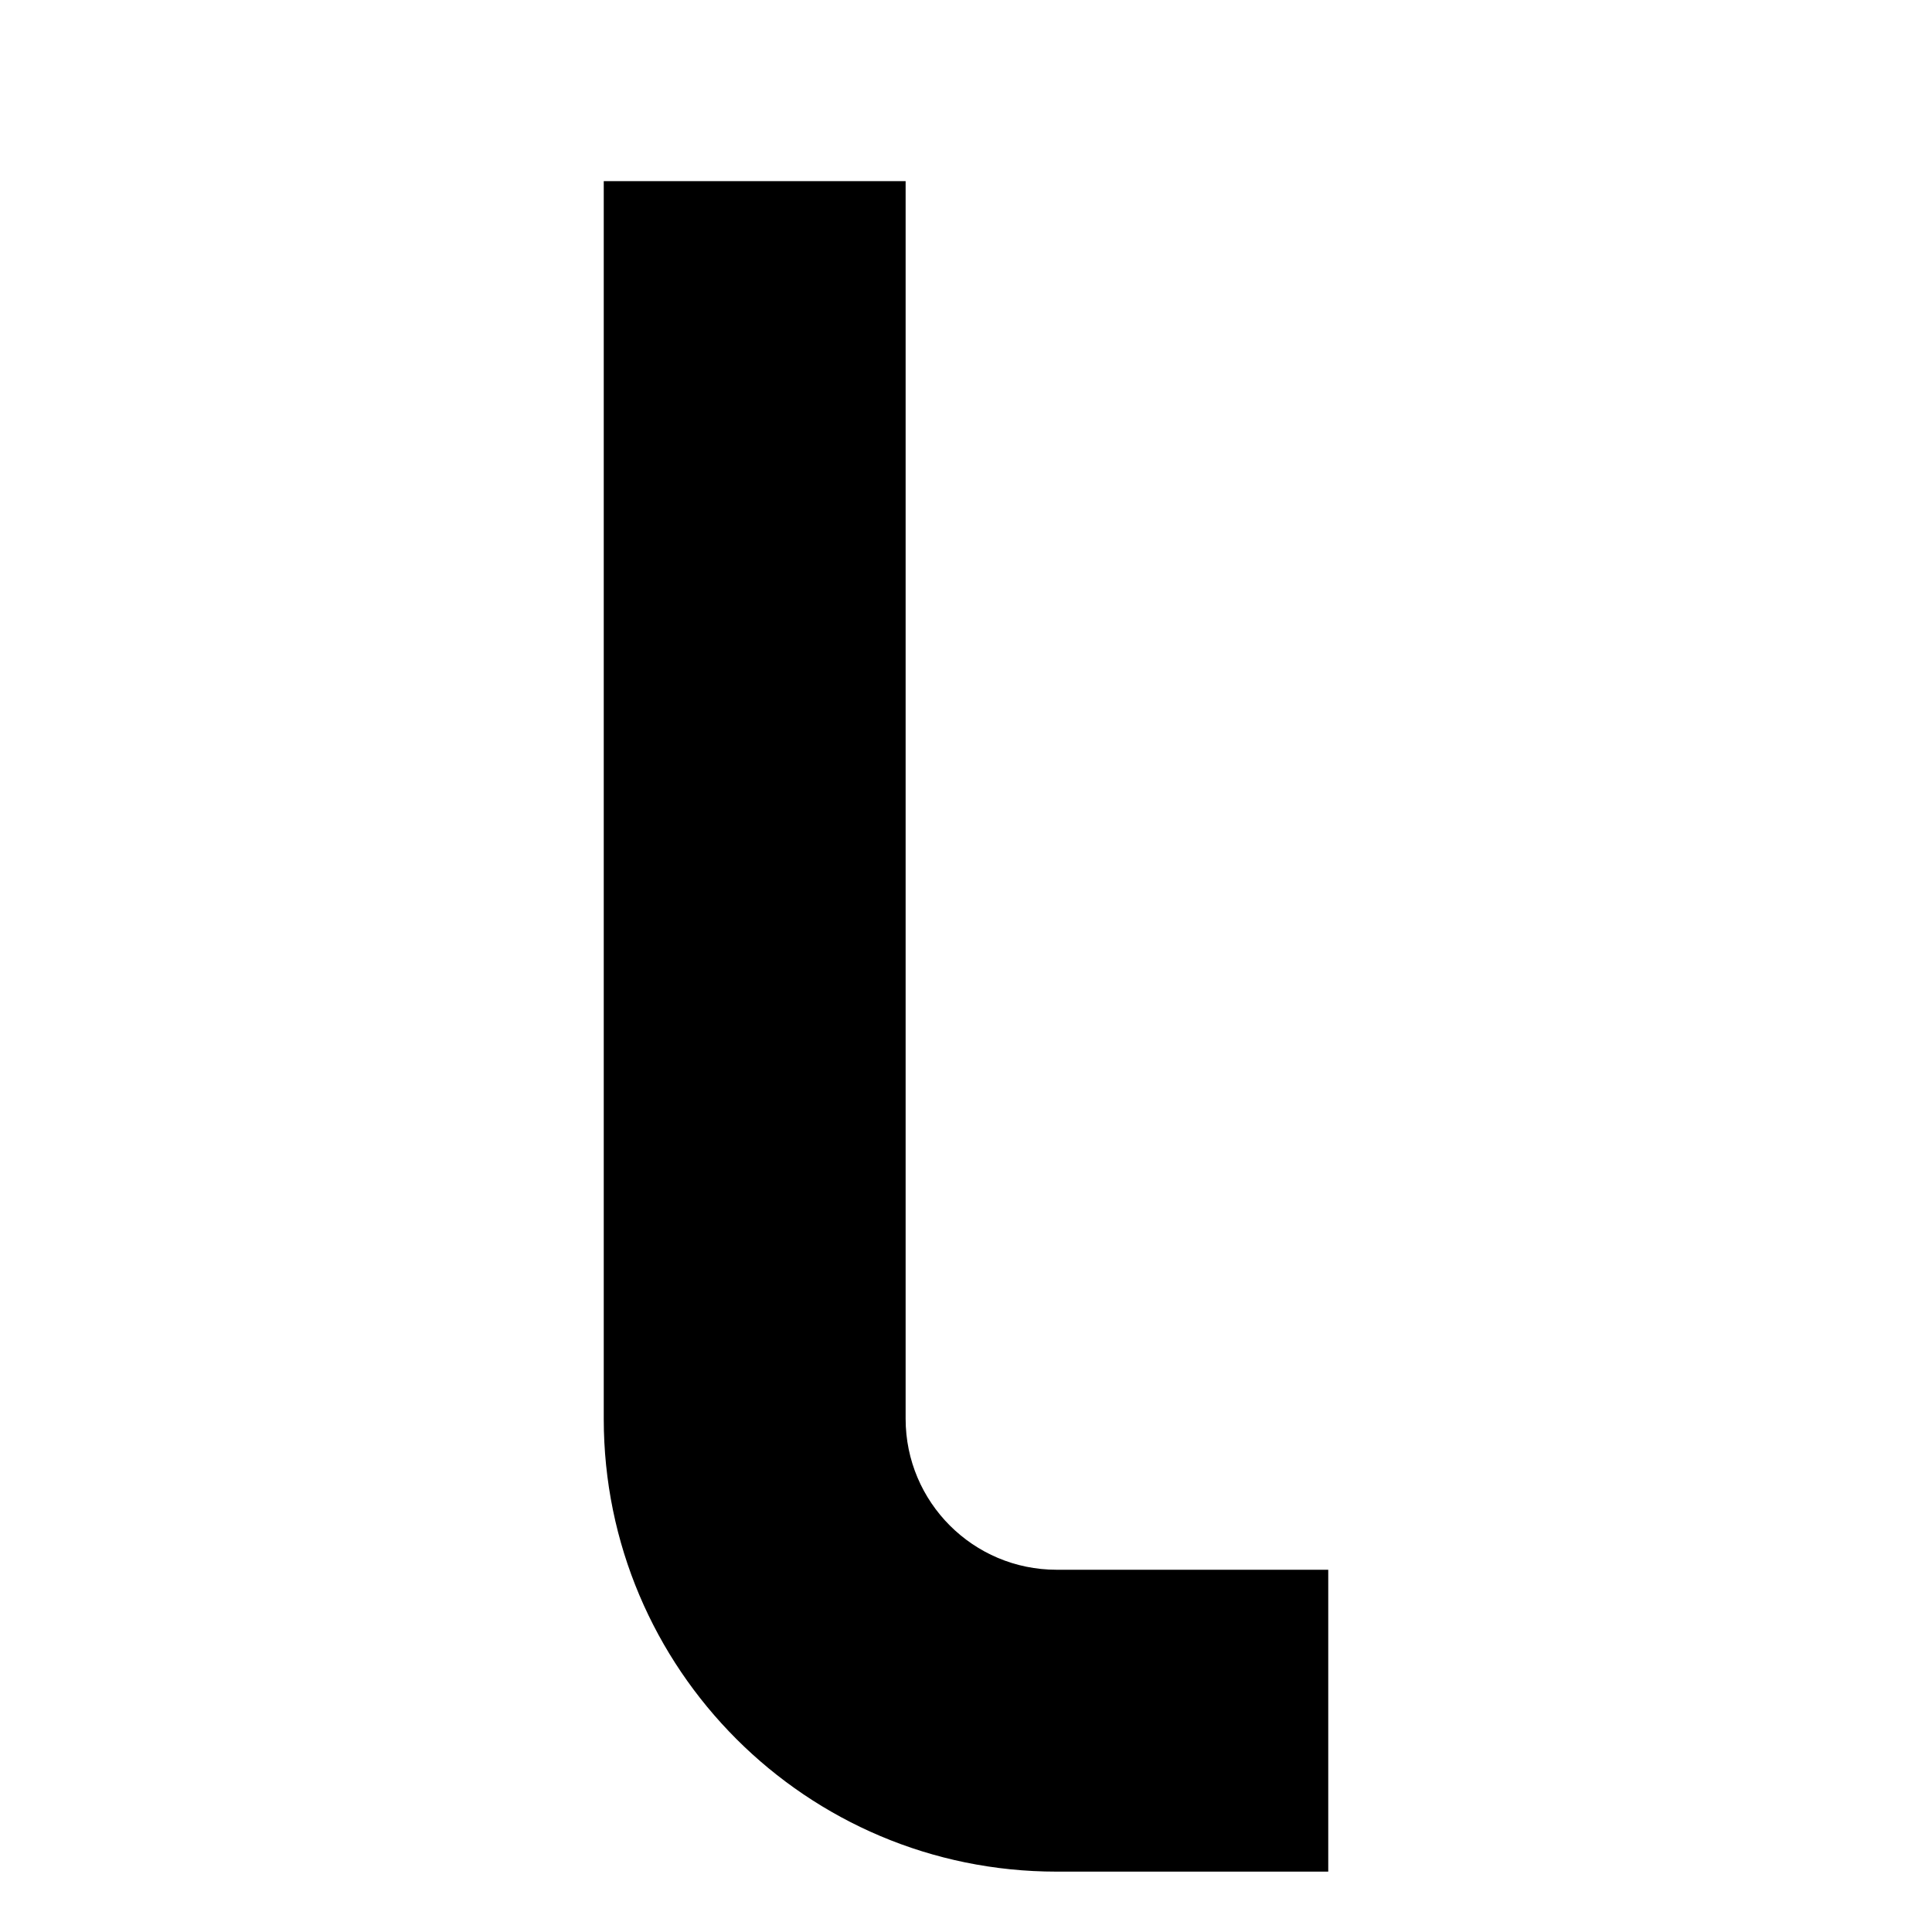
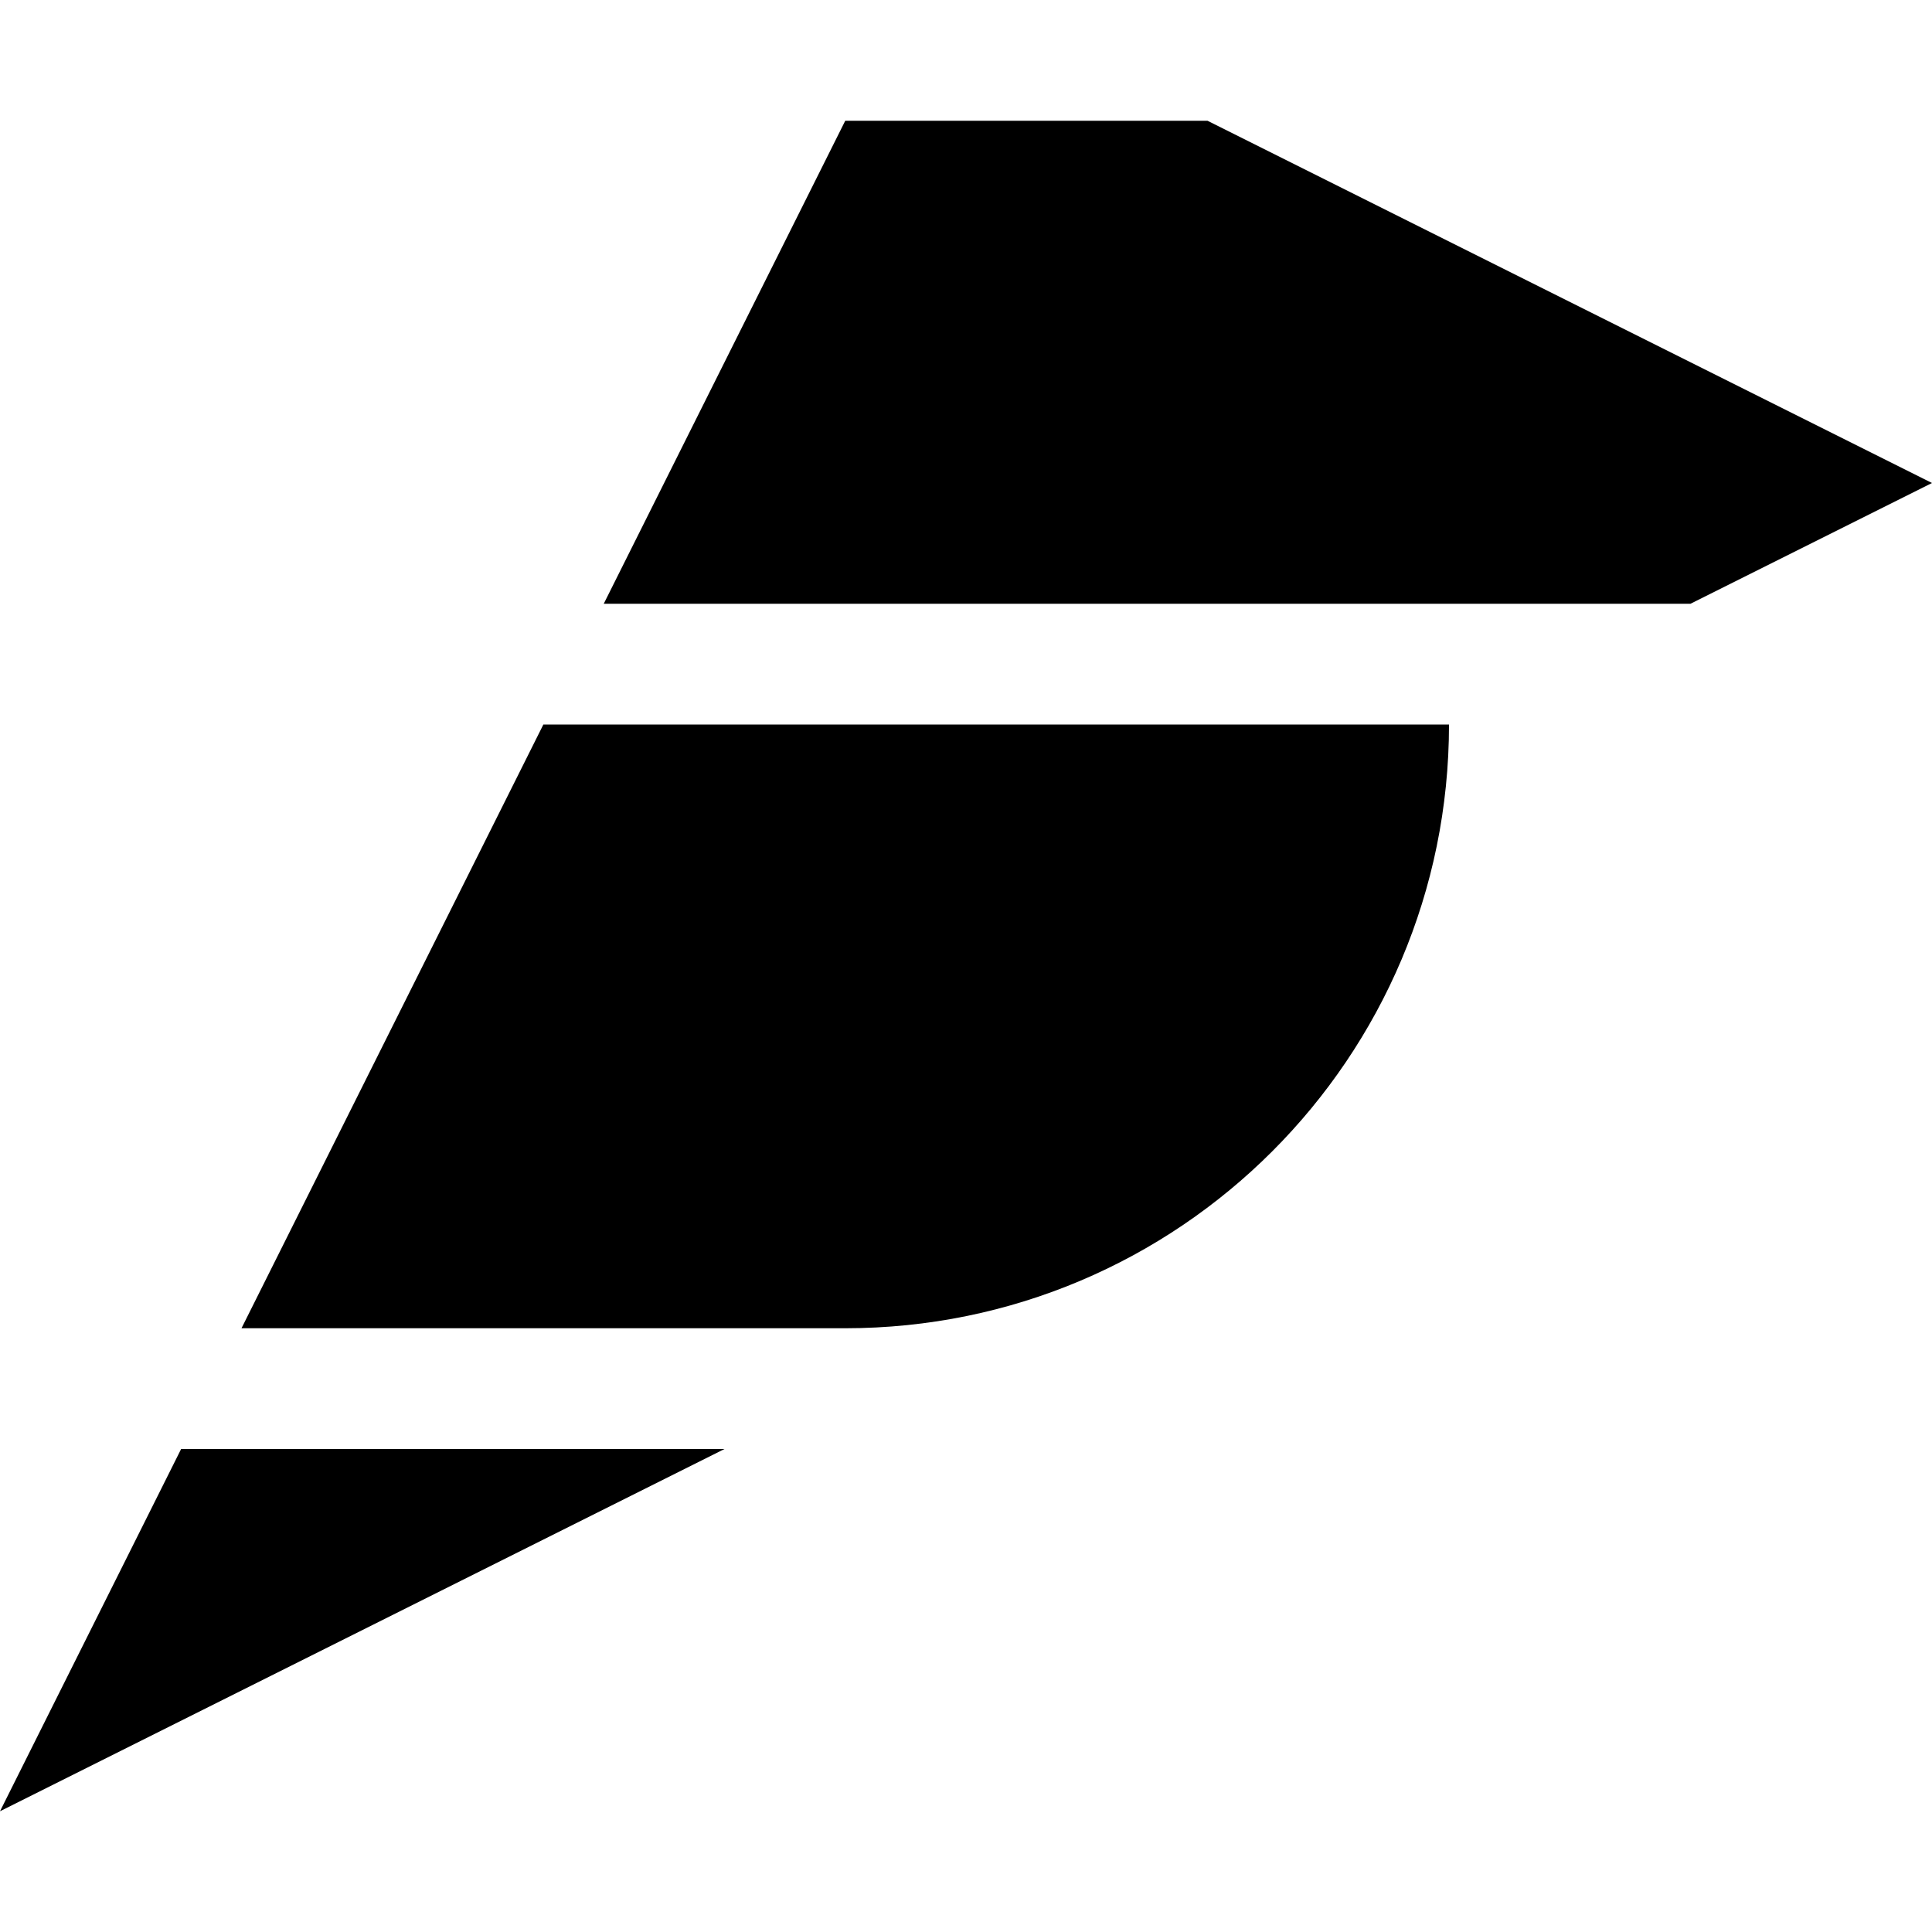
<svg xmlns="http://www.w3.org/2000/svg" width="16" height="16" viewBox="0 0 16 16">
-   <path fill="currentColor" d="M5 1.5h2.5v10.25c0 .69.56 1.25 1.25 1.25H11v2.5H8.75A3.75 3.75 0 0 1 5 11.75z" />
+   <g transform="scale(.5)">
+     <path fill="currentColor" d="M14 2H20L32 8L28 10H10Z" />
+     <path fill="currentColor" d="M9 12H24A10 10 0 0 1 14 22H4Z" />
+     <path fill="currentColor" d="M3 24H12L0 30Z" />
+   </g>
</svg>
